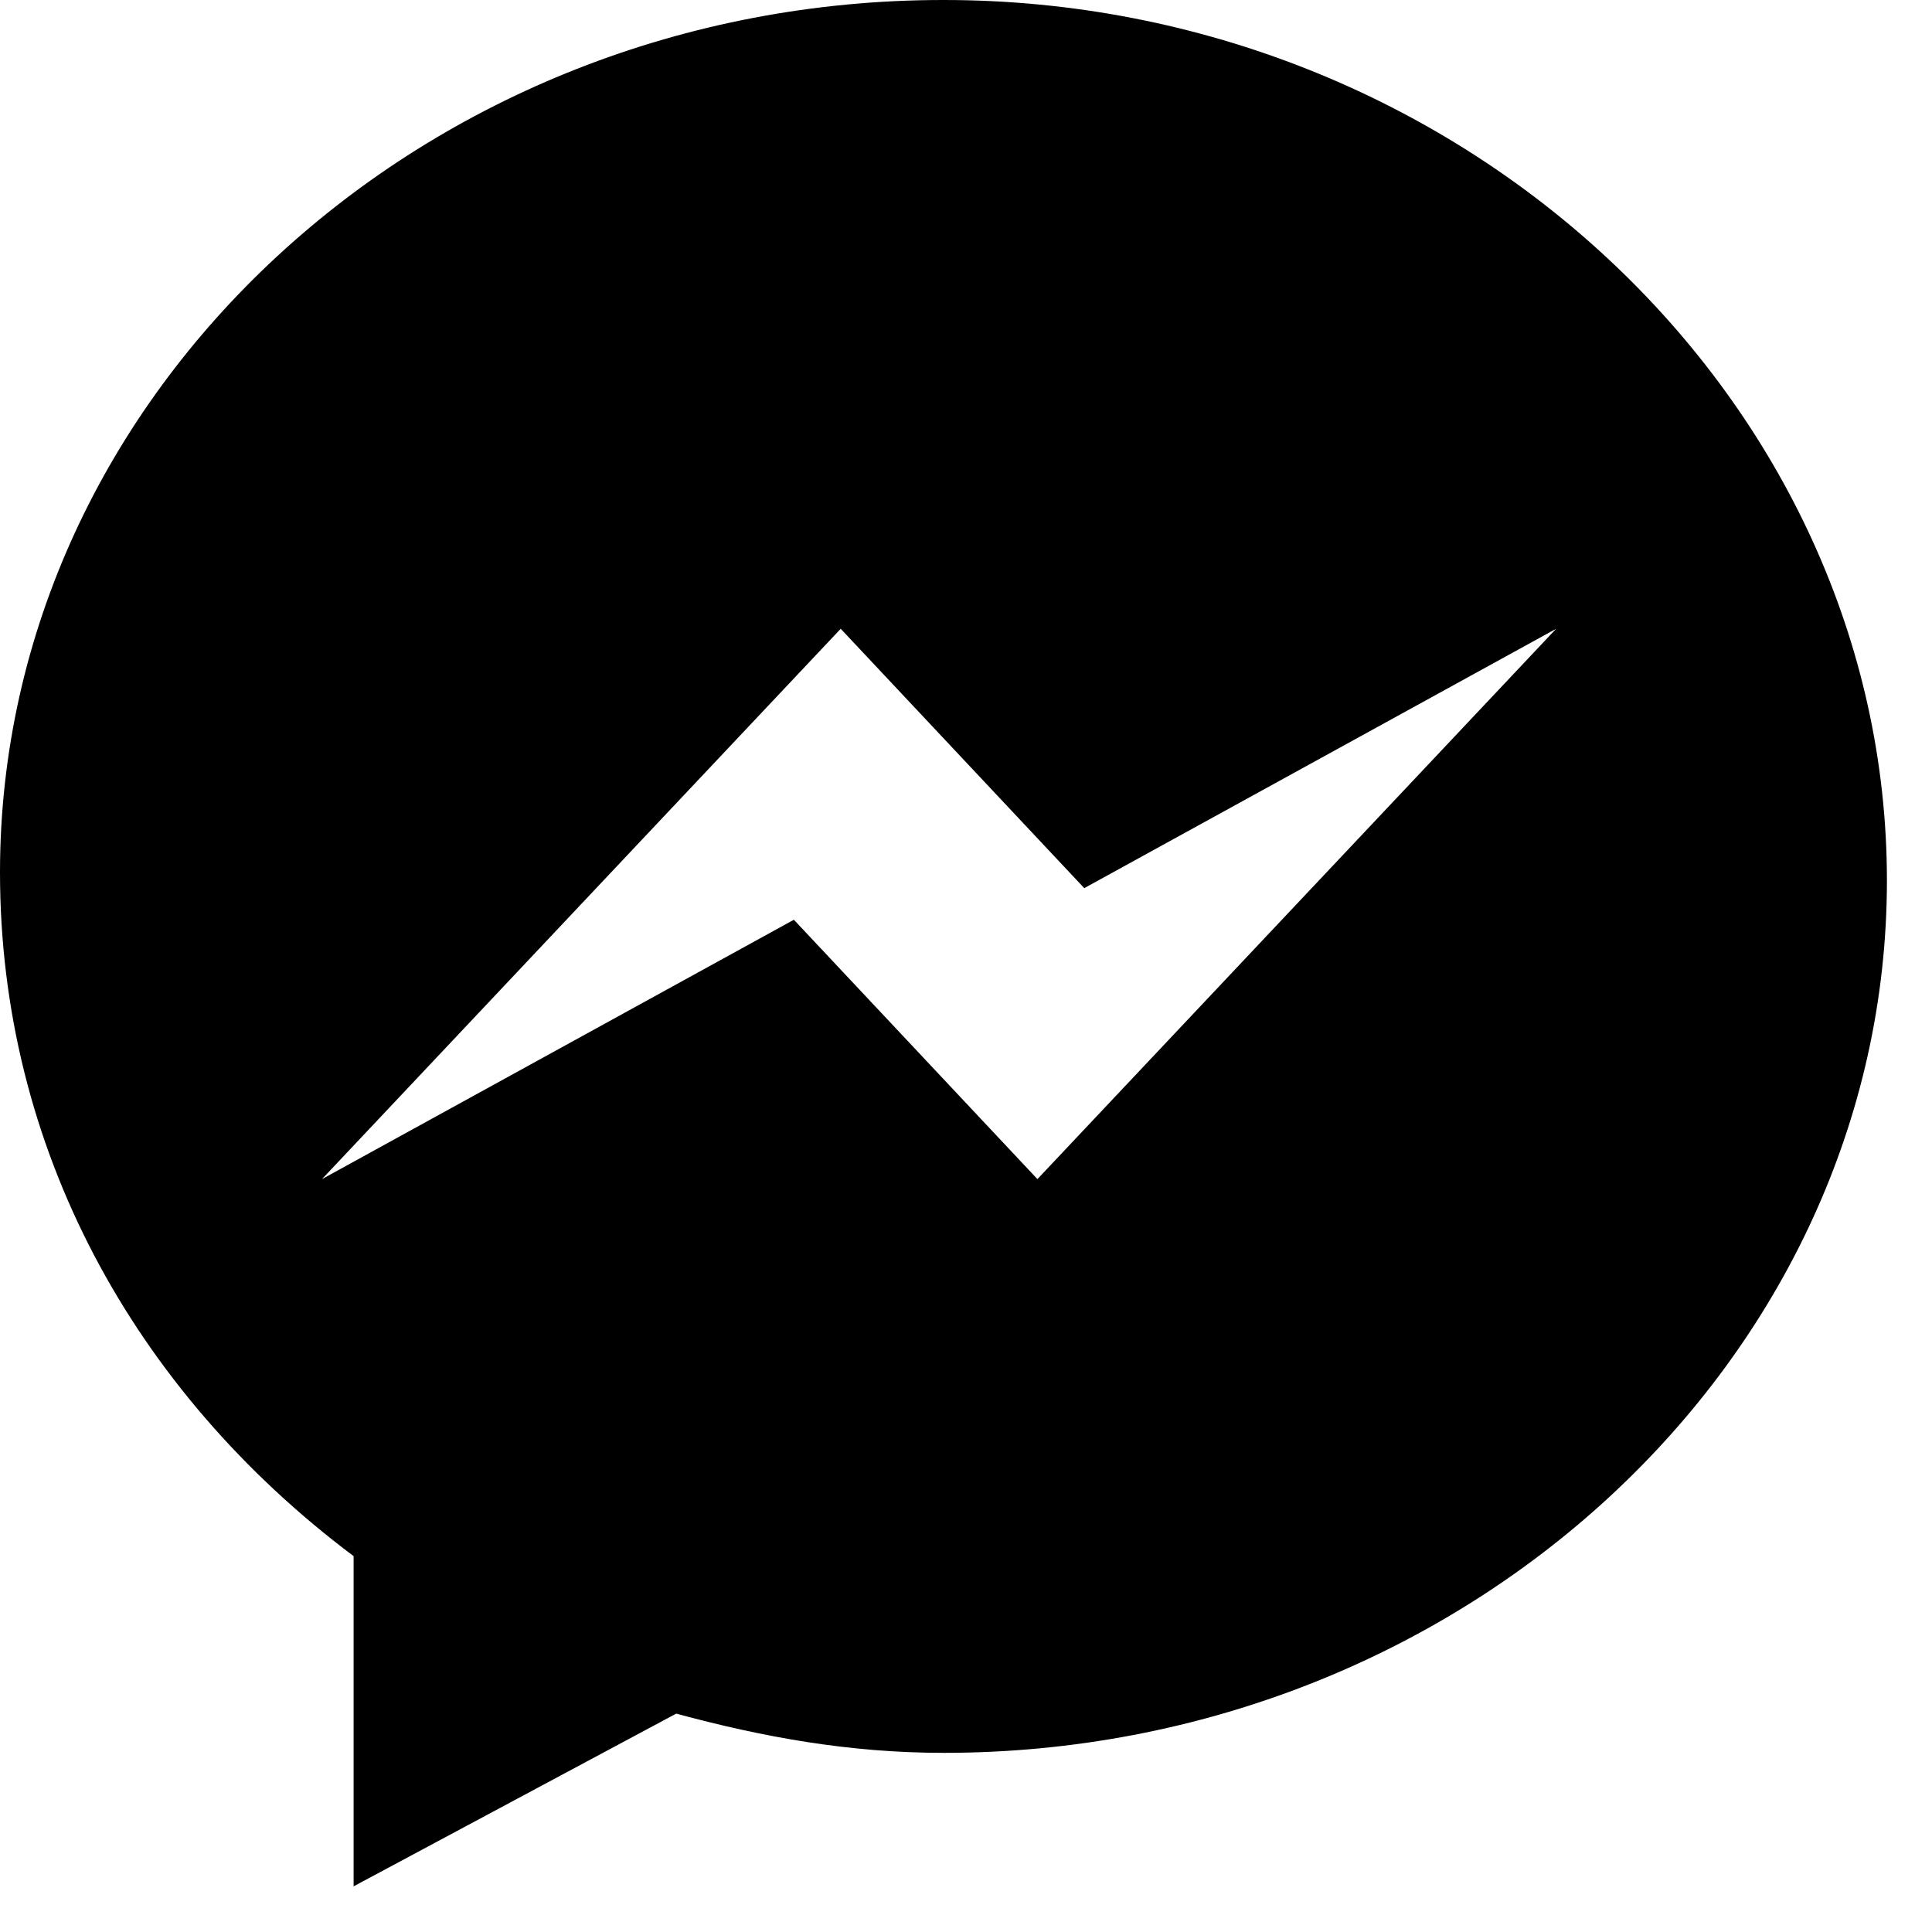
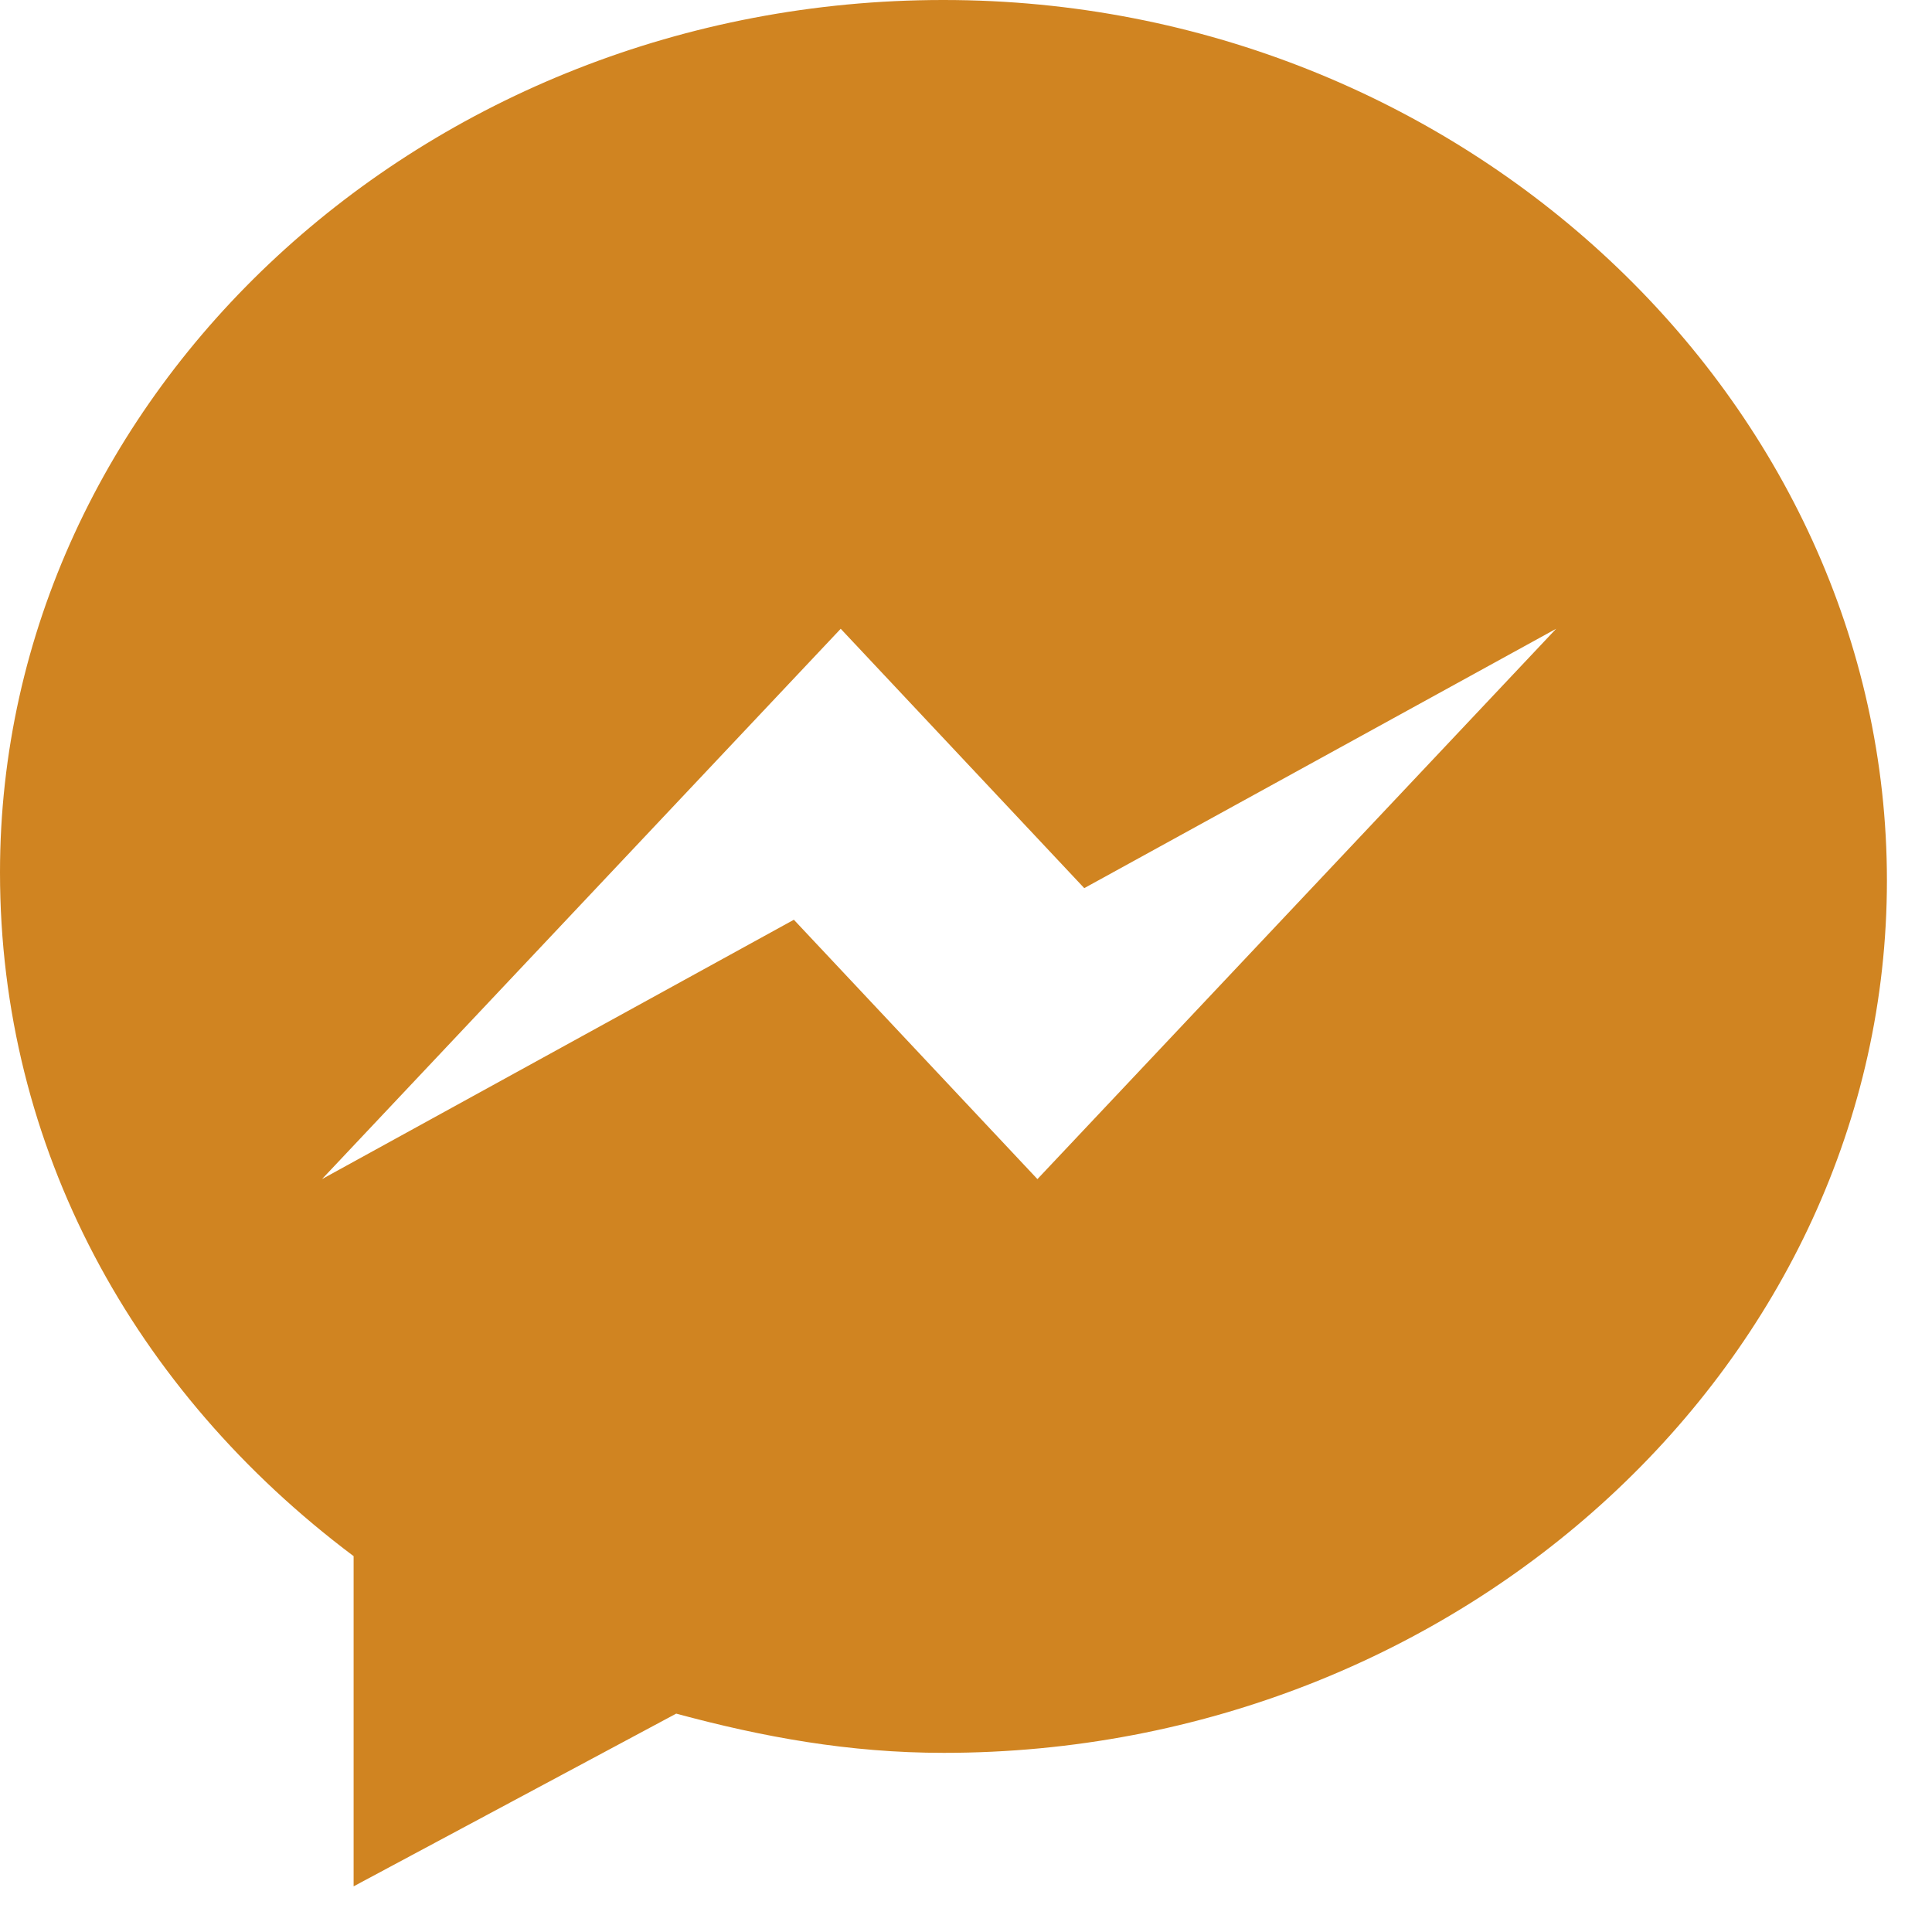
<svg xmlns="http://www.w3.org/2000/svg" width="33" height="33" viewBox="0 0 33 33" fill="none">
-   <path d="M16.11 0C7.25 0 0 6.71 0 14.9C0 19.6 2.28 23.76 6.04 26.58V32.22L11.55 29.27C13.03 29.67 14.5 29.94 16.12 29.94C24.98 29.94 32.23 23.23 32.23 15.04C32.23 6.85 24.98 0 16.12 0H16.11ZM17.72 20.14L13.56 15.71L5.5 20.14L14.36 10.74L18.52 15.17L26.58 10.74L17.72 20.14Z" fill="black" />
+   <path d="M16.11 0C7.25 0 0 6.71 0 14.9C0 19.6 2.28 23.76 6.04 26.58V32.22L11.55 29.27C13.03 29.67 14.5 29.94 16.12 29.94C24.98 29.94 32.23 23.23 32.23 15.04C32.23 6.85 24.98 0 16.12 0H16.11ZM17.72 20.14L13.56 15.71L5.5 20.14L14.36 10.74L18.52 15.17L26.58 10.74L17.72 20.14Z" fill="#D08421" />
</svg>
